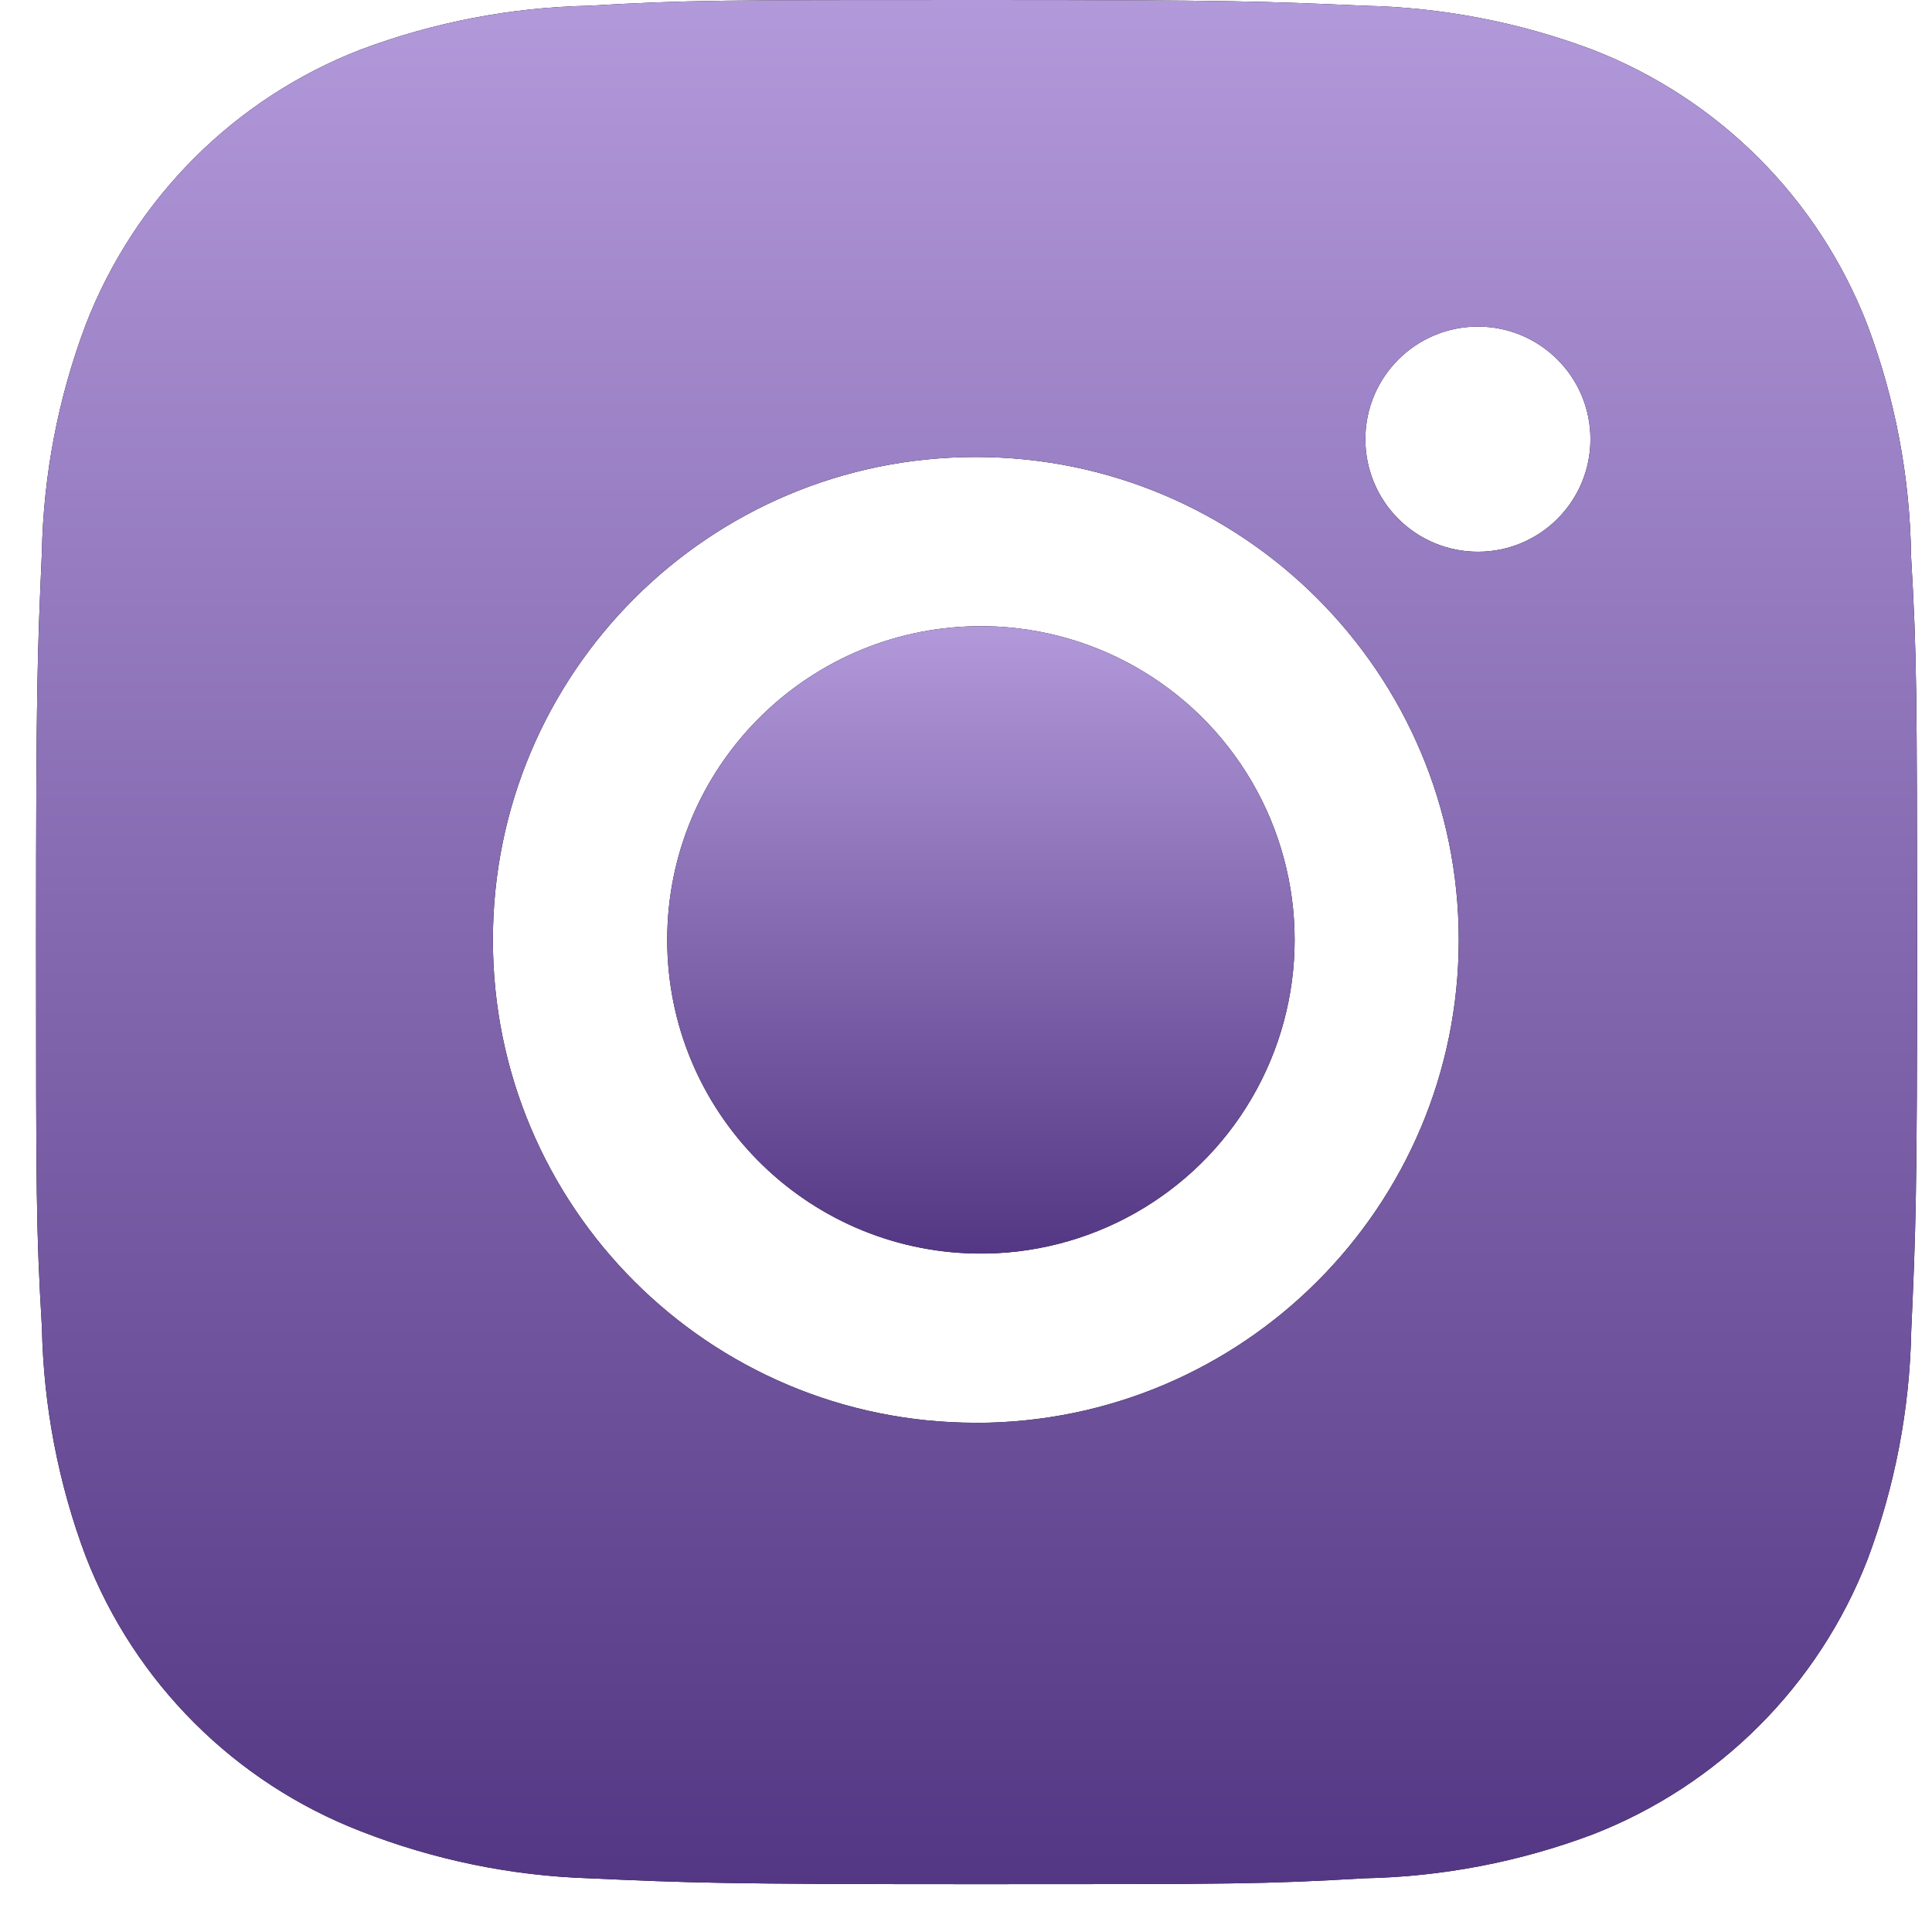
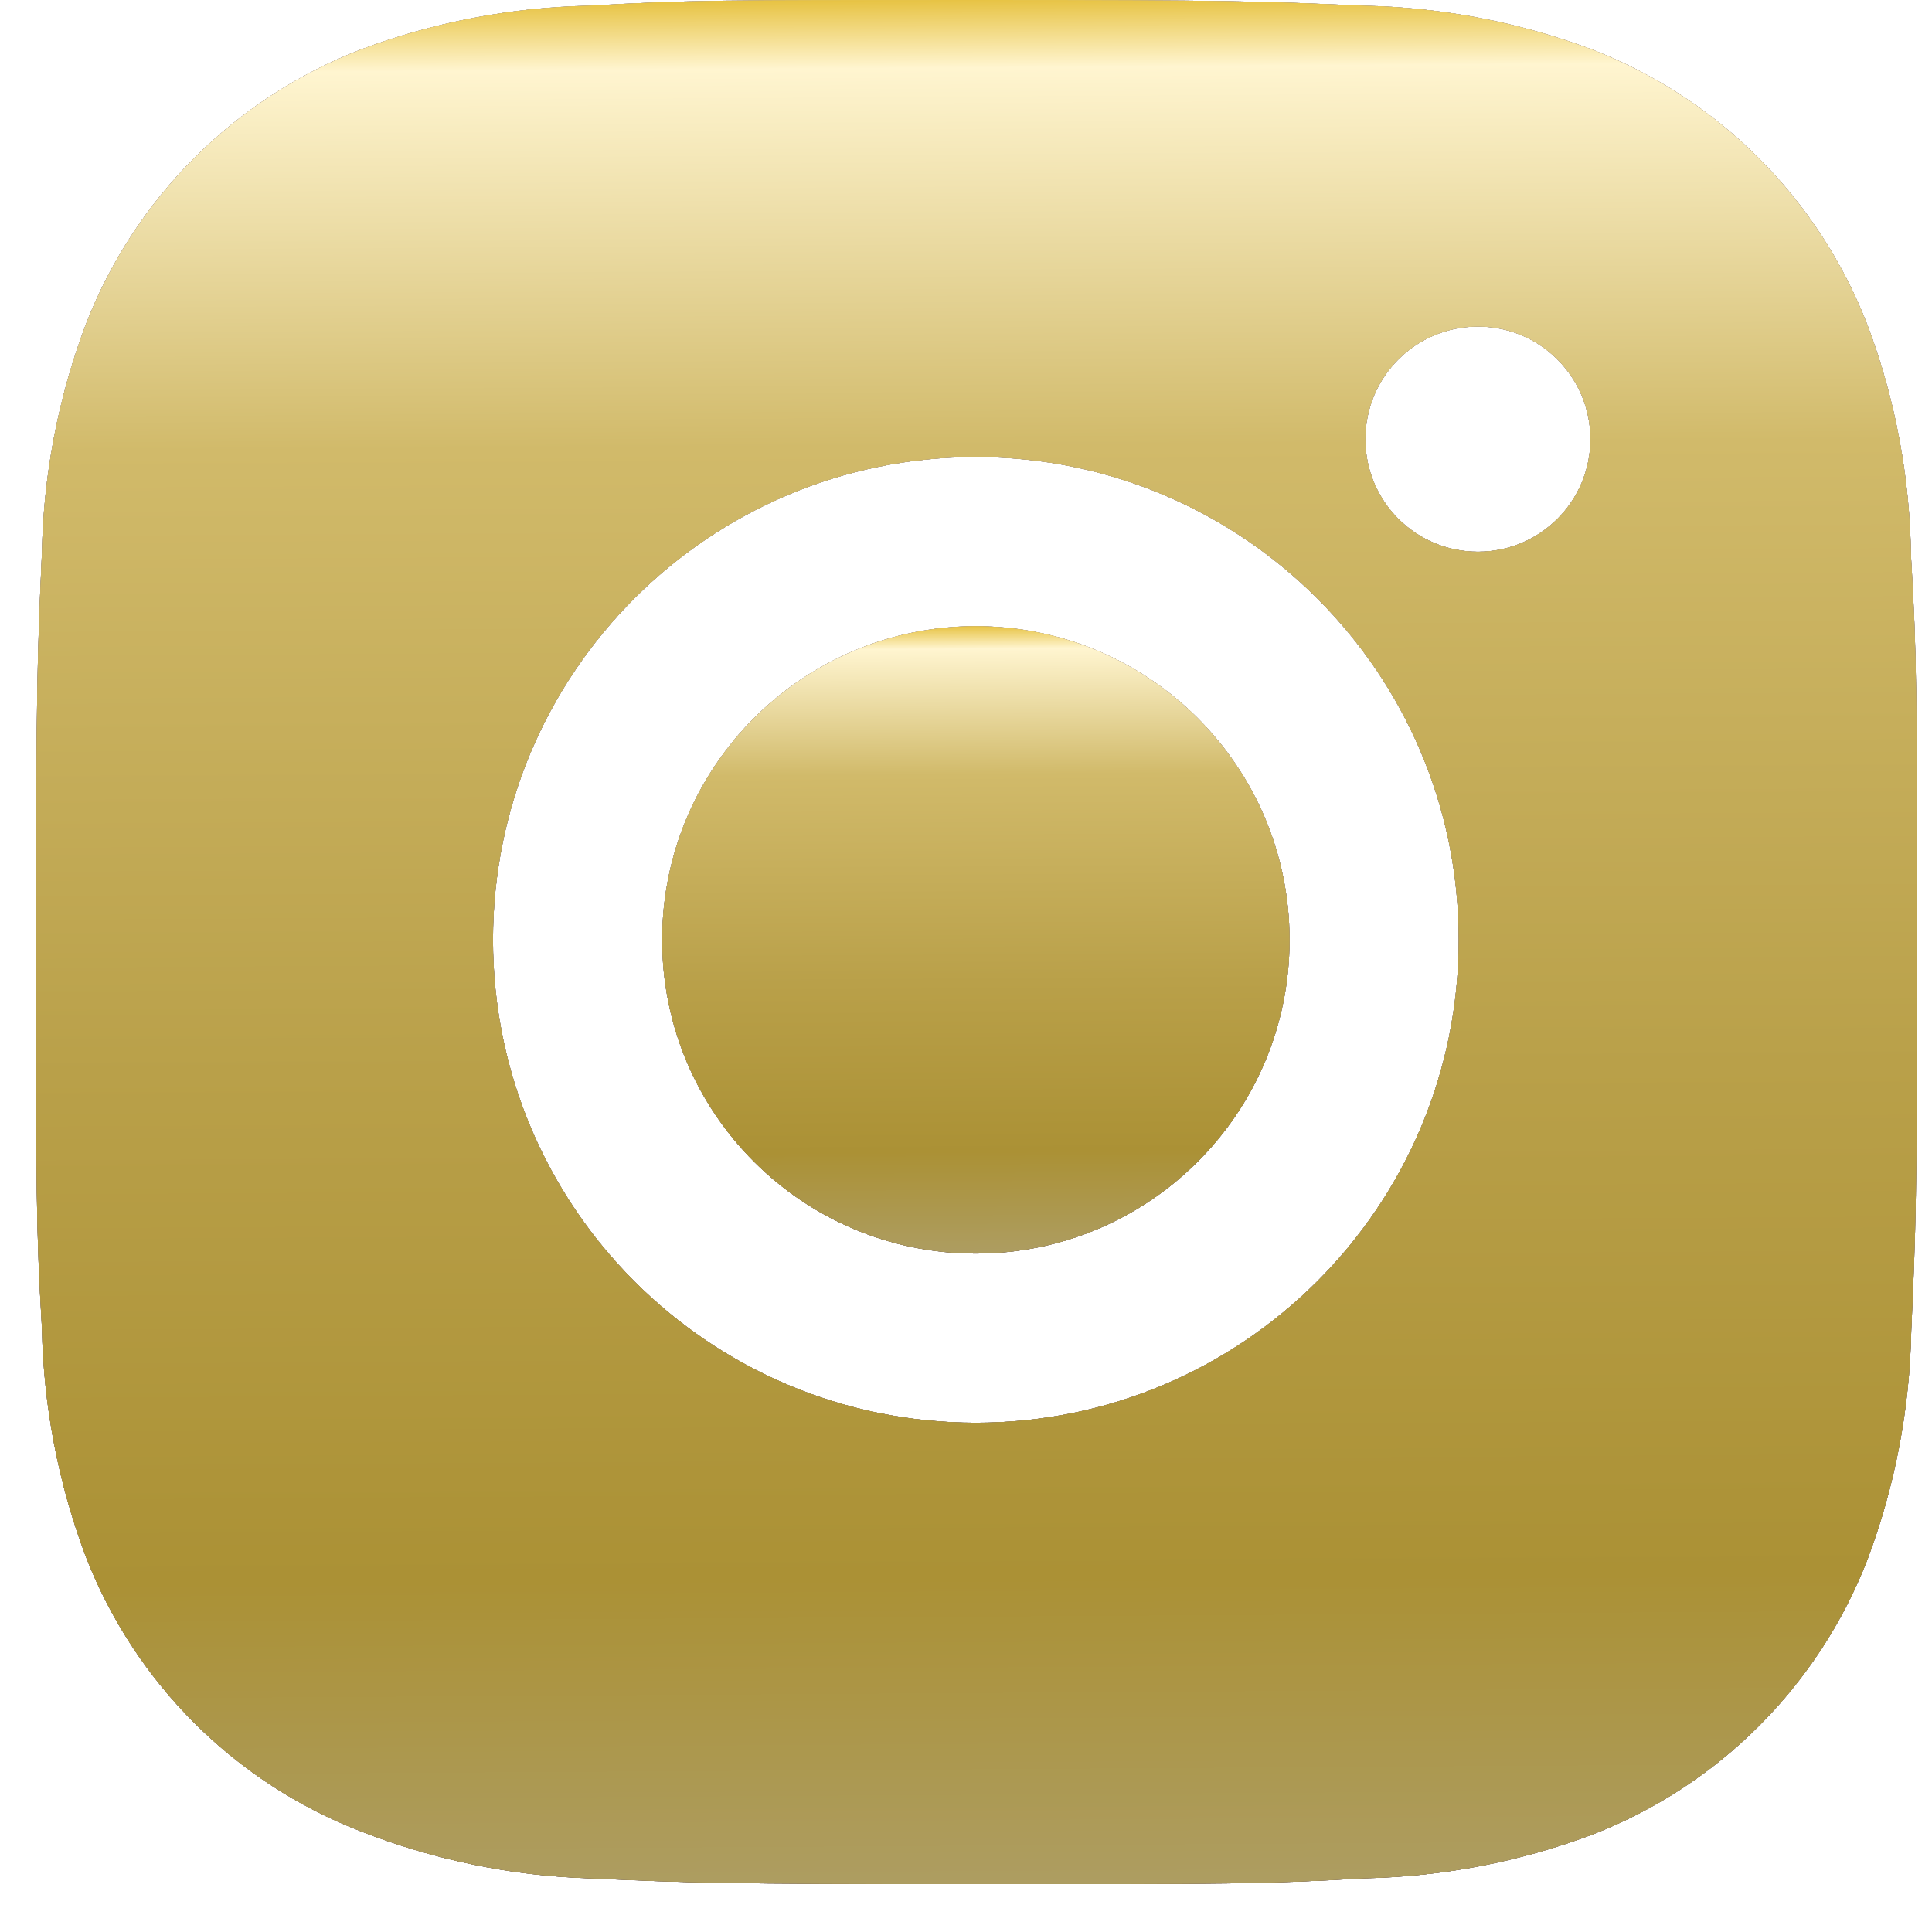
- <svg xmlns="http://www.w3.org/2000/svg" width="24" height="24" fill="none">
-   <path d="M23.74 6.908a8.474 8.474 0 00-.544-2.875A5.981 5.981 0 0019.779.616a8.572 8.572 0 00-2.836-.545C15.695.016 15.299 0 12.13 0 8.962 0 8.556 0 7.316.071a8.584 8.584 0 00-2.835.545 5.978 5.978 0 00-3.416 3.417A8.504 8.504 0 00.52 6.868C.465 8.118.448 8.513.448 11.682s0 3.573.073 4.814c.02.97.202 1.928.544 2.838a5.981 5.981 0 003.418 3.415 8.546 8.546 0 002.835.584c1.25.056 1.645.073 4.814.073 3.168 0 3.574 0 4.814-.073a8.55 8.55 0 002.836-.544 5.989 5.989 0 003.417-3.416 8.548 8.548 0 00.543-2.838c.056-1.248.073-1.644.073-4.814-.003-3.169-.003-3.571-.075-4.813zM12.123 17.674a5.997 5.997 0 01-6-5.998 5.999 5.999 0 115.999 5.999zm6.237-10.82a1.397 1.397 0 01-1.399-1.399 1.397 1.397 0 112.796 0c0 .773-.625 1.399-1.397 1.399z" fill="#000" />
-   <path d="M23.74 6.908a8.474 8.474 0 00-.544-2.875A5.981 5.981 0 0019.779.616a8.572 8.572 0 00-2.836-.545C15.695.016 15.299 0 12.13 0 8.962 0 8.556 0 7.316.071a8.584 8.584 0 00-2.835.545 5.978 5.978 0 00-3.416 3.417A8.504 8.504 0 00.52 6.868C.465 8.118.448 8.513.448 11.682s0 3.573.073 4.814c.02.97.202 1.928.544 2.838a5.981 5.981 0 003.418 3.415 8.546 8.546 0 002.835.584c1.25.056 1.645.073 4.814.073 3.168 0 3.574 0 4.814-.073a8.55 8.55 0 002.836-.544 5.989 5.989 0 003.417-3.416 8.548 8.548 0 00.543-2.838c.056-1.248.073-1.644.073-4.814-.003-3.169-.003-3.571-.075-4.813zM12.123 17.674a5.997 5.997 0 01-6-5.998 5.999 5.999 0 115.999 5.999zm6.237-10.82a1.397 1.397 0 01-1.399-1.399 1.397 1.397 0 112.796 0c0 .773-.625 1.399-1.397 1.399z" fill="url(#paint0_linear)" />
-   <path d="M12.123 15.572a3.897 3.897 0 100-7.793 3.897 3.897 0 000 7.793z" fill="#000" />
-   <path d="M12.123 15.572a3.897 3.897 0 100-7.793 3.897 3.897 0 000 7.793z" fill="url(#paint1_linear)" />
+ <svg xmlns="http://www.w3.org/2000/svg" width="24" height="24" viewBox="0 0 24 24" fill="none">
+   <path d="M23.739 6.908C23.725 5.926 23.544 4.952 23.196 4.033C22.587 2.464 21.348 1.224 19.779 0.616C18.872 0.275 17.913 0.092 16.943 0.071C15.695 0.016 15.299 0 12.13 0C8.962 0 8.555 8.70084e-08 7.316 0.071C6.347 0.092 5.388 0.275 4.481 0.616C2.912 1.224 1.672 2.464 1.065 4.033C0.723 4.94 0.539 5.899 0.521 6.868C0.465 8.118 0.448 8.513 0.448 11.682C0.448 14.851 0.448 15.255 0.521 16.496C0.54 17.466 0.723 18.424 1.065 19.334C1.673 20.901 2.912 22.142 4.482 22.749C5.385 23.102 6.344 23.302 7.318 23.333C8.567 23.389 8.963 23.405 12.132 23.405C15.3 23.405 15.706 23.405 16.945 23.333C17.915 23.313 18.874 23.13 19.782 22.789C21.351 22.181 22.59 20.94 23.198 19.373C23.54 18.464 23.723 17.507 23.742 16.535C23.798 15.287 23.815 14.891 23.815 11.721C23.812 8.552 23.812 8.15 23.739 6.908ZM12.122 17.674C8.808 17.674 6.124 14.989 6.124 11.675C6.124 8.361 8.808 5.677 12.122 5.677C15.434 5.677 18.121 8.361 18.121 11.675C18.121 14.989 15.434 17.674 12.122 17.674ZM18.36 6.854C17.585 6.854 16.961 6.228 16.961 5.455C16.961 4.682 17.585 4.056 18.36 4.056C19.132 4.056 19.757 4.682 19.757 5.455C19.757 6.228 19.132 6.854 18.36 6.854Z" fill="black" />
+   <path d="M23.739 6.908C23.725 5.926 23.544 4.952 23.196 4.033C22.587 2.464 21.348 1.224 19.779 0.616C18.872 0.275 17.913 0.092 16.943 0.071C15.695 0.016 15.299 0 12.13 0C8.962 0 8.555 8.70084e-08 7.316 0.071C6.347 0.092 5.388 0.275 4.481 0.616C2.912 1.224 1.672 2.464 1.065 4.033C0.723 4.94 0.539 5.899 0.521 6.868C0.465 8.118 0.448 8.513 0.448 11.682C0.448 14.851 0.448 15.255 0.521 16.496C0.54 17.466 0.723 18.424 1.065 19.334C1.673 20.901 2.912 22.142 4.482 22.749C5.385 23.102 6.344 23.302 7.318 23.333C8.567 23.389 8.963 23.405 12.132 23.405C15.3 23.405 15.706 23.405 16.945 23.333C17.915 23.313 18.874 23.13 19.782 22.789C21.351 22.181 22.59 20.94 23.198 19.373C23.54 18.464 23.723 17.507 23.742 16.535C23.798 15.287 23.815 14.891 23.815 11.721C23.812 8.552 23.812 8.15 23.739 6.908ZM12.122 17.674C8.808 17.674 6.124 14.989 6.124 11.675C6.124 8.361 8.808 5.677 12.122 5.677C15.434 5.677 18.121 8.361 18.121 11.675C18.121 14.989 15.434 17.674 12.122 17.674ZM18.36 6.854C17.585 6.854 16.961 6.228 16.961 5.455C16.961 4.682 17.585 4.056 18.36 4.056C19.132 4.056 19.757 4.682 19.757 5.455C19.757 6.228 19.132 6.854 18.36 6.854Z" fill="url(#paint0_linear)" />
+   <path d="M23.739 6.908C23.725 5.926 23.544 4.952 23.196 4.033C22.587 2.464 21.348 1.224 19.779 0.616C18.872 0.275 17.913 0.092 16.943 0.071C15.695 0.016 15.299 0 12.13 0C8.962 0 8.555 8.70084e-08 7.316 0.071C6.347 0.092 5.388 0.275 4.481 0.616C2.912 1.224 1.672 2.464 1.065 4.033C0.723 4.94 0.539 5.899 0.521 6.868C0.465 8.118 0.448 8.513 0.448 11.682C0.448 14.851 0.448 15.255 0.521 16.496C0.54 17.466 0.723 18.424 1.065 19.334C1.673 20.901 2.912 22.142 4.482 22.749C5.385 23.102 6.344 23.302 7.318 23.333C8.567 23.389 8.963 23.405 12.132 23.405C15.3 23.405 15.706 23.405 16.945 23.333C17.915 23.313 18.874 23.13 19.782 22.789C21.351 22.181 22.59 20.94 23.198 19.373C23.54 18.464 23.723 17.507 23.742 16.535C23.798 15.287 23.815 14.891 23.815 11.721C23.812 8.552 23.812 8.15 23.739 6.908ZM12.122 17.674C8.808 17.674 6.124 14.989 6.124 11.675C6.124 8.361 8.808 5.677 12.122 5.677C15.434 5.677 18.121 8.361 18.121 11.675C18.121 14.989 15.434 17.674 12.122 17.674ZM18.36 6.854C17.585 6.854 16.961 6.228 16.961 5.455C16.961 4.682 17.585 4.056 18.36 4.056C19.132 4.056 19.757 4.682 19.757 5.455C19.757 6.228 19.132 6.854 18.36 6.854Z" fill="url(#paint1_linear)" />
+   <path d="M23.739 6.908C23.725 5.926 23.544 4.952 23.196 4.033C22.587 2.464 21.348 1.224 19.779 0.616C18.872 0.275 17.913 0.092 16.943 0.071C15.695 0.016 15.299 0 12.13 0C8.962 0 8.555 8.70084e-08 7.316 0.071C6.347 0.092 5.388 0.275 4.481 0.616C2.912 1.224 1.672 2.464 1.065 4.033C0.723 4.94 0.539 5.899 0.521 6.868C0.465 8.118 0.448 8.513 0.448 11.682C0.448 14.851 0.448 15.255 0.521 16.496C0.54 17.466 0.723 18.424 1.065 19.334C1.673 20.901 2.912 22.142 4.482 22.749C5.385 23.102 6.344 23.302 7.318 23.333C8.567 23.389 8.963 23.405 12.132 23.405C15.3 23.405 15.706 23.405 16.945 23.333C17.915 23.313 18.874 23.13 19.782 22.789C21.351 22.181 22.59 20.94 23.198 19.373C23.54 18.464 23.723 17.507 23.742 16.535C23.798 15.287 23.815 14.891 23.815 11.721C23.812 8.552 23.812 8.15 23.739 6.908ZM12.122 17.674C8.808 17.674 6.124 14.989 6.124 11.675C6.124 8.361 8.808 5.677 12.122 5.677C15.434 5.677 18.121 8.361 18.121 11.675C18.121 14.989 15.434 17.674 12.122 17.674ZM18.36 6.854C17.585 6.854 16.961 6.228 16.961 5.455C16.961 4.682 17.585 4.056 18.36 4.056C19.132 4.056 19.757 4.682 19.757 5.455C19.757 6.228 19.132 6.854 18.36 6.854Z" fill="url(#paint2_linear)" />
+   <path d="M12.122 15.572C14.274 15.572 16.019 13.828 16.019 11.676C16.019 9.524 14.274 7.779 12.122 7.779C9.97 7.779 8.226 9.524 8.226 11.676C8.226 13.828 9.97 15.572 12.122 15.572Z" fill="black" />
+   <path d="M12.122 15.572C14.274 15.572 16.019 13.828 16.019 11.676C16.019 9.524 14.274 7.779 12.122 7.779C9.97 7.779 8.226 9.524 8.226 11.676C8.226 13.828 9.97 15.572 12.122 15.572Z" fill="url(#paint3_linear)" />
+   <path d="M12.122 15.572C14.274 15.572 16.019 13.828 16.019 11.676C16.019 9.524 14.274 7.779 12.122 7.779C9.97 7.779 8.226 9.524 8.226 11.676C8.226 13.828 9.97 15.572 12.122 15.572Z" fill="url(#paint4_linear)" />
+   <path d="M12.122 15.572C14.274 15.572 16.019 13.828 16.019 11.676C16.019 9.524 14.274 7.779 12.122 7.779C9.97 7.779 8.226 9.524 8.226 11.676C8.226 13.828 9.97 15.572 12.122 15.572Z" fill="url(#paint5_linear)" />
  <defs>
    <linearGradient id="paint0_linear" x1="12.132" y1="0" x2="12.132" y2="23.405" gradientUnits="userSpaceOnUse">
      <stop stop-color="#B299DA" />
      <stop offset="1" stop-color="#543784" />
    </linearGradient>
-     <linearGradient id="paint1_linear" x1="12.123" y1="7.779" x2="12.123" y2="15.572" gradientUnits="userSpaceOnUse">
+     <linearGradient id="paint1_linear" x1="12.638" y1="-3.275" x2="12.845" y2="29.129" gradientUnits="userSpaceOnUse">
+       <stop stop-color="#D9C88B" />
+       <stop offset="1" stop-color="#AA9036" />
+     </linearGradient>
+     <linearGradient id="paint2_linear" x1="12.638" y1="-3.275" x2="12.845" y2="29.129" gradientUnits="userSpaceOnUse">
+       <stop offset="0.09" stop-color="#DDAE09" />
+       <stop offset="0.127" stop-color="#FFF5D0" />
+       <stop offset="0.272" stop-color="#D1BA6A" />
+       <stop offset="0.511" stop-color="#B9A049" />
+       <stop offset="0.706" stop-color="#AB9135" />
+       <stop offset="0.823" stop-color="#AD9D61" />
+     </linearGradient>
+     <linearGradient id="paint3_linear" x1="12.122" y1="7.779" x2="12.122" y2="15.572" gradientUnits="userSpaceOnUse">
      <stop stop-color="#B299DA" />
      <stop offset="1" stop-color="#543784" />
    </linearGradient>
+     <linearGradient id="paint4_linear" x1="12.291" y1="6.689" x2="12.36" y2="17.478" gradientUnits="userSpaceOnUse">
+       <stop stop-color="#D9C88B" />
+       <stop offset="1" stop-color="#AA9036" />
+     </linearGradient>
+     <linearGradient id="paint5_linear" x1="12.291" y1="6.689" x2="12.36" y2="17.478" gradientUnits="userSpaceOnUse">
+       <stop offset="0.09" stop-color="#DDAE09" />
+       <stop offset="0.127" stop-color="#FFF5D0" />
+       <stop offset="0.272" stop-color="#D1BA6A" />
+       <stop offset="0.511" stop-color="#B9A049" />
+       <stop offset="0.706" stop-color="#AB9135" />
+       <stop offset="0.823" stop-color="#AD9D61" />
+     </linearGradient>
  </defs>
</svg>
